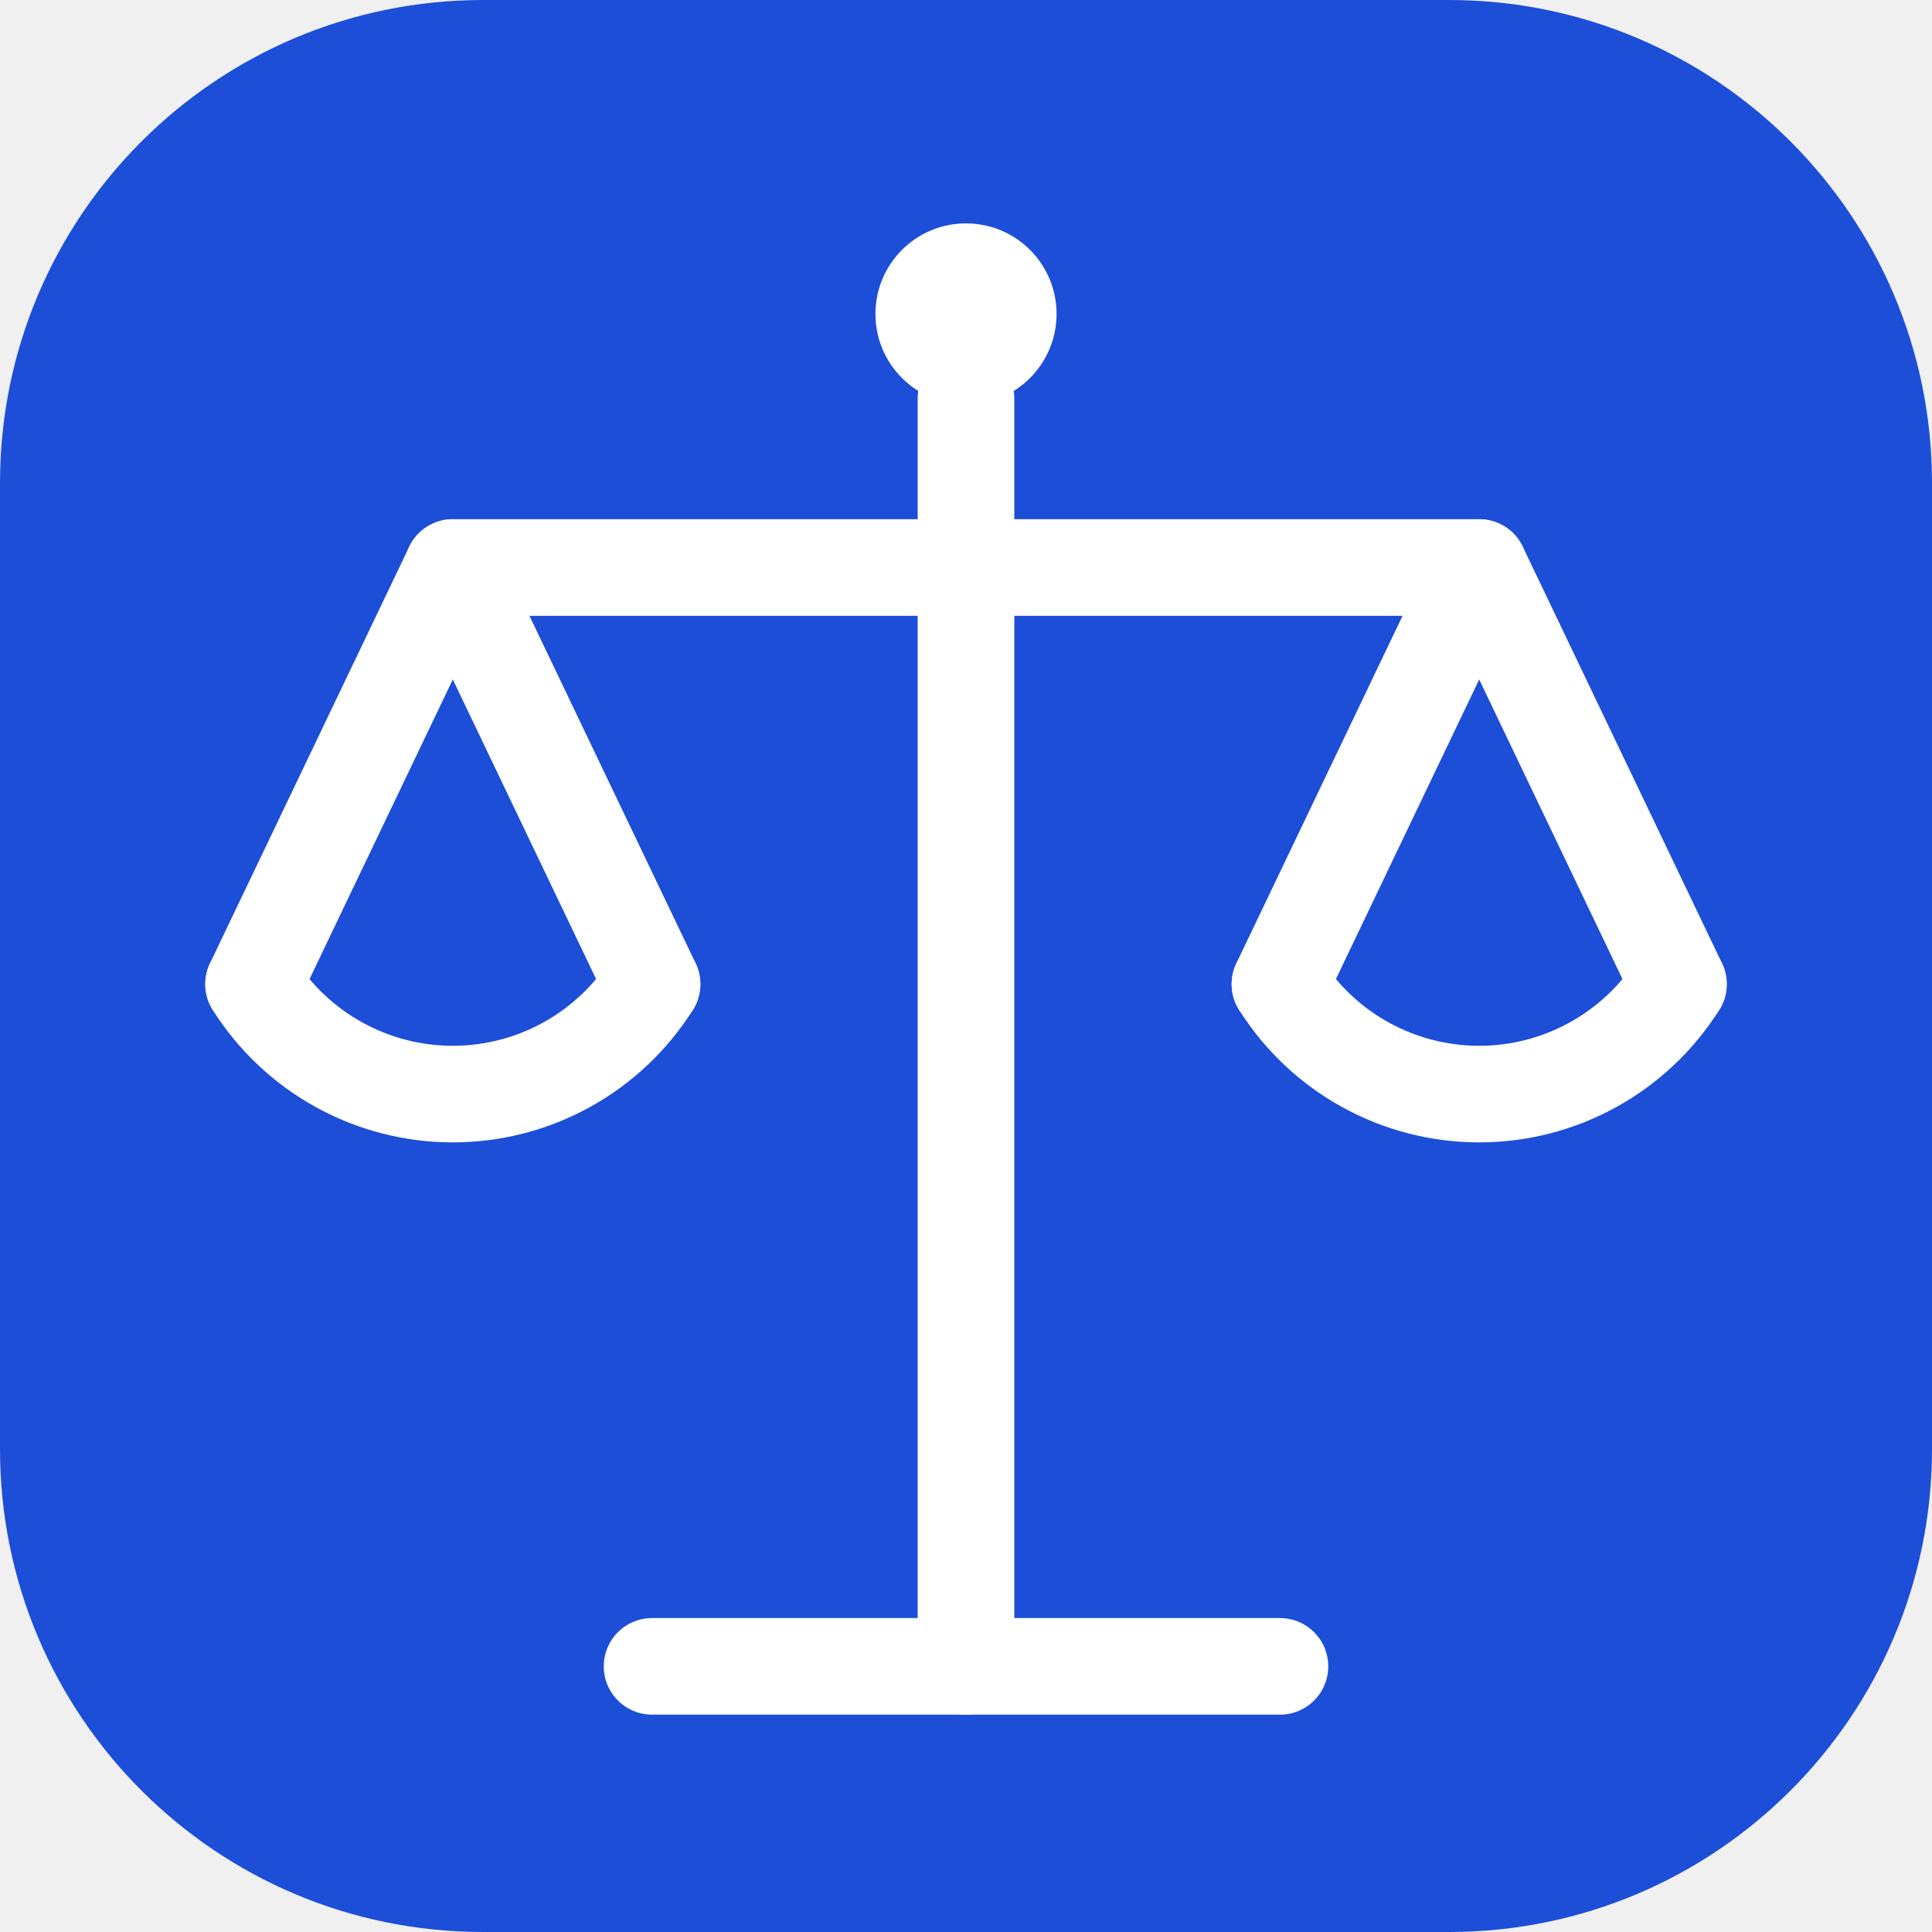
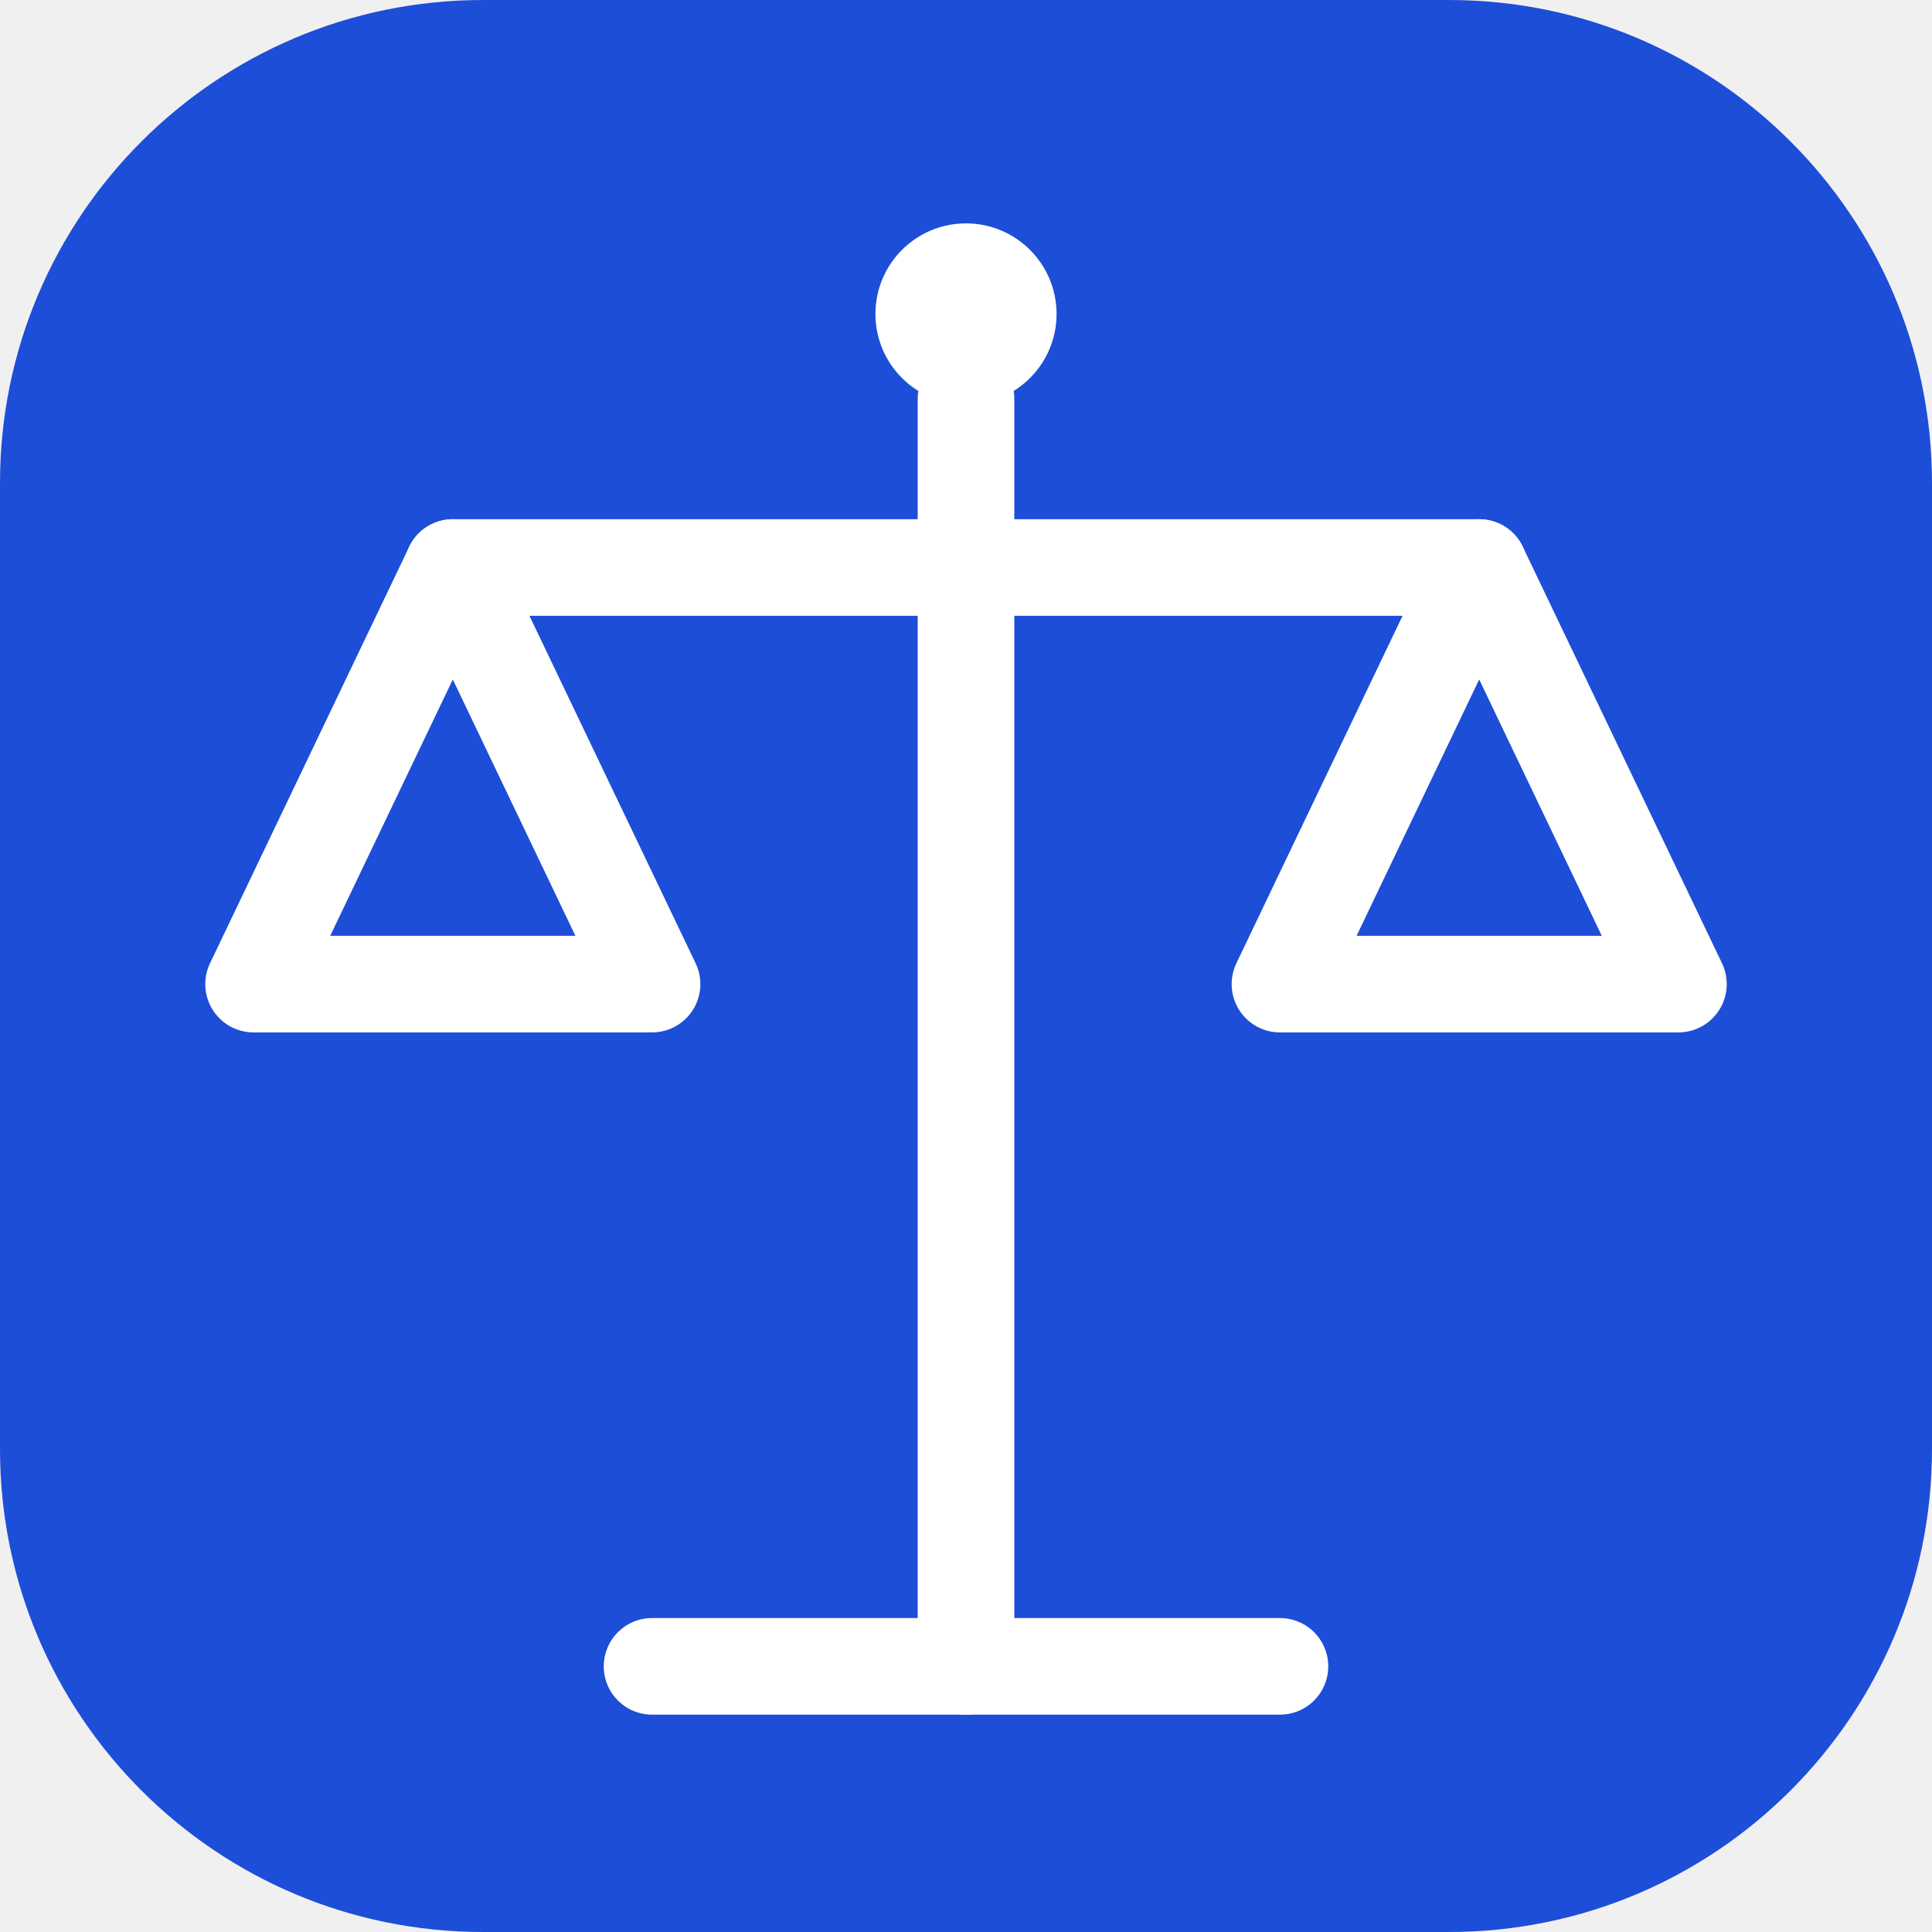
<svg xmlns="http://www.w3.org/2000/svg" viewBox="0 0 64 64" width="64" height="64">
  <rect width="64" height="64" rx="16" fill="#1d4ed8" />
  <g fill="none" stroke="#ffffff" stroke-width="3.2" stroke-linecap="round" stroke-linejoin="round">
    <circle cx="32" cy="10.4" r="3" fill="#ffffff" stroke="none" />
    <path d="M32 13.2v42" />
    <path d="M15 18.8h34" />
-     <path d="M15 18.8 8.4 32.6M15 18.8l6.6 13.8" />
-     <path d="M8.4 32.6a7.8 7.8 0 0 0 13.2 0" />
-     <path d="M49 18.8l-6.6 13.8M49 18.8l6.6 13.8" />
-     <path d="M42.4 32.6a7.8 7.8 0 0 0 13.2 0" />
+     <path d="M8.4 32.6h13.2L15 18.8 8.4 32.6z" />
+     <path d="M42.4 32.6h13.2L49 18.8l-6.6 13.8z" />
    <path d="M21.6 55.2h20.8" />
  </g>
</svg>
